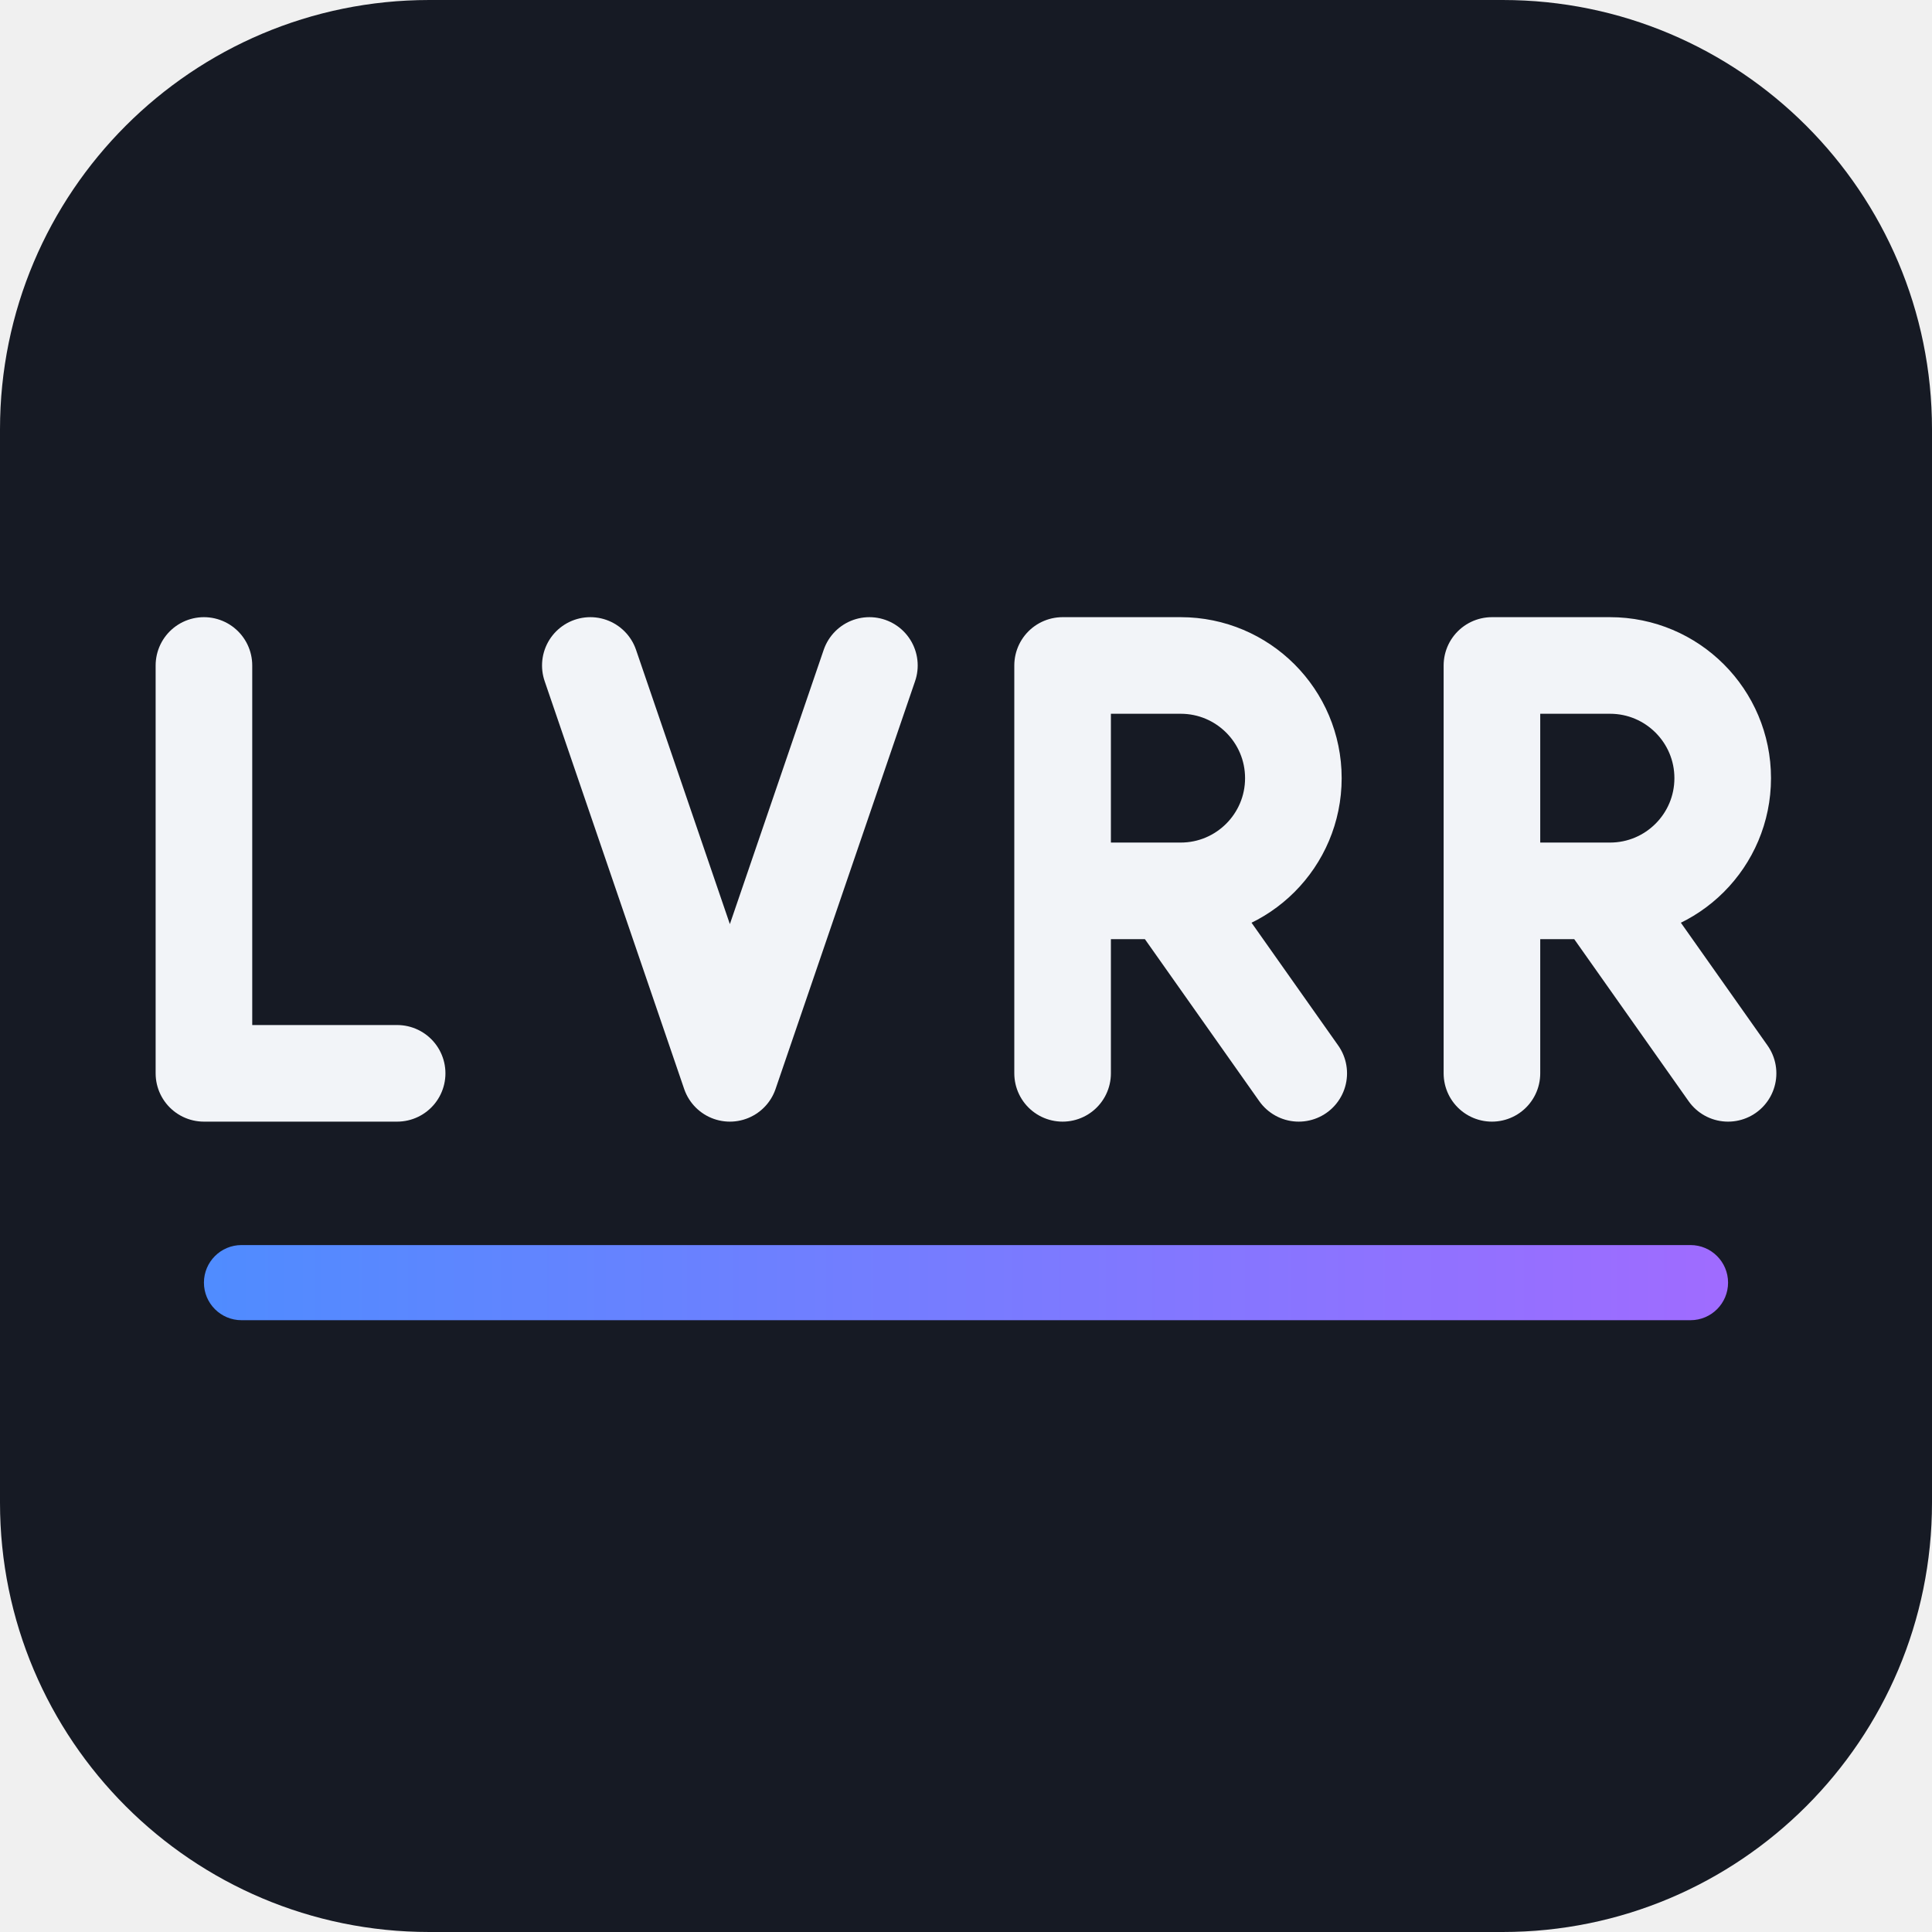
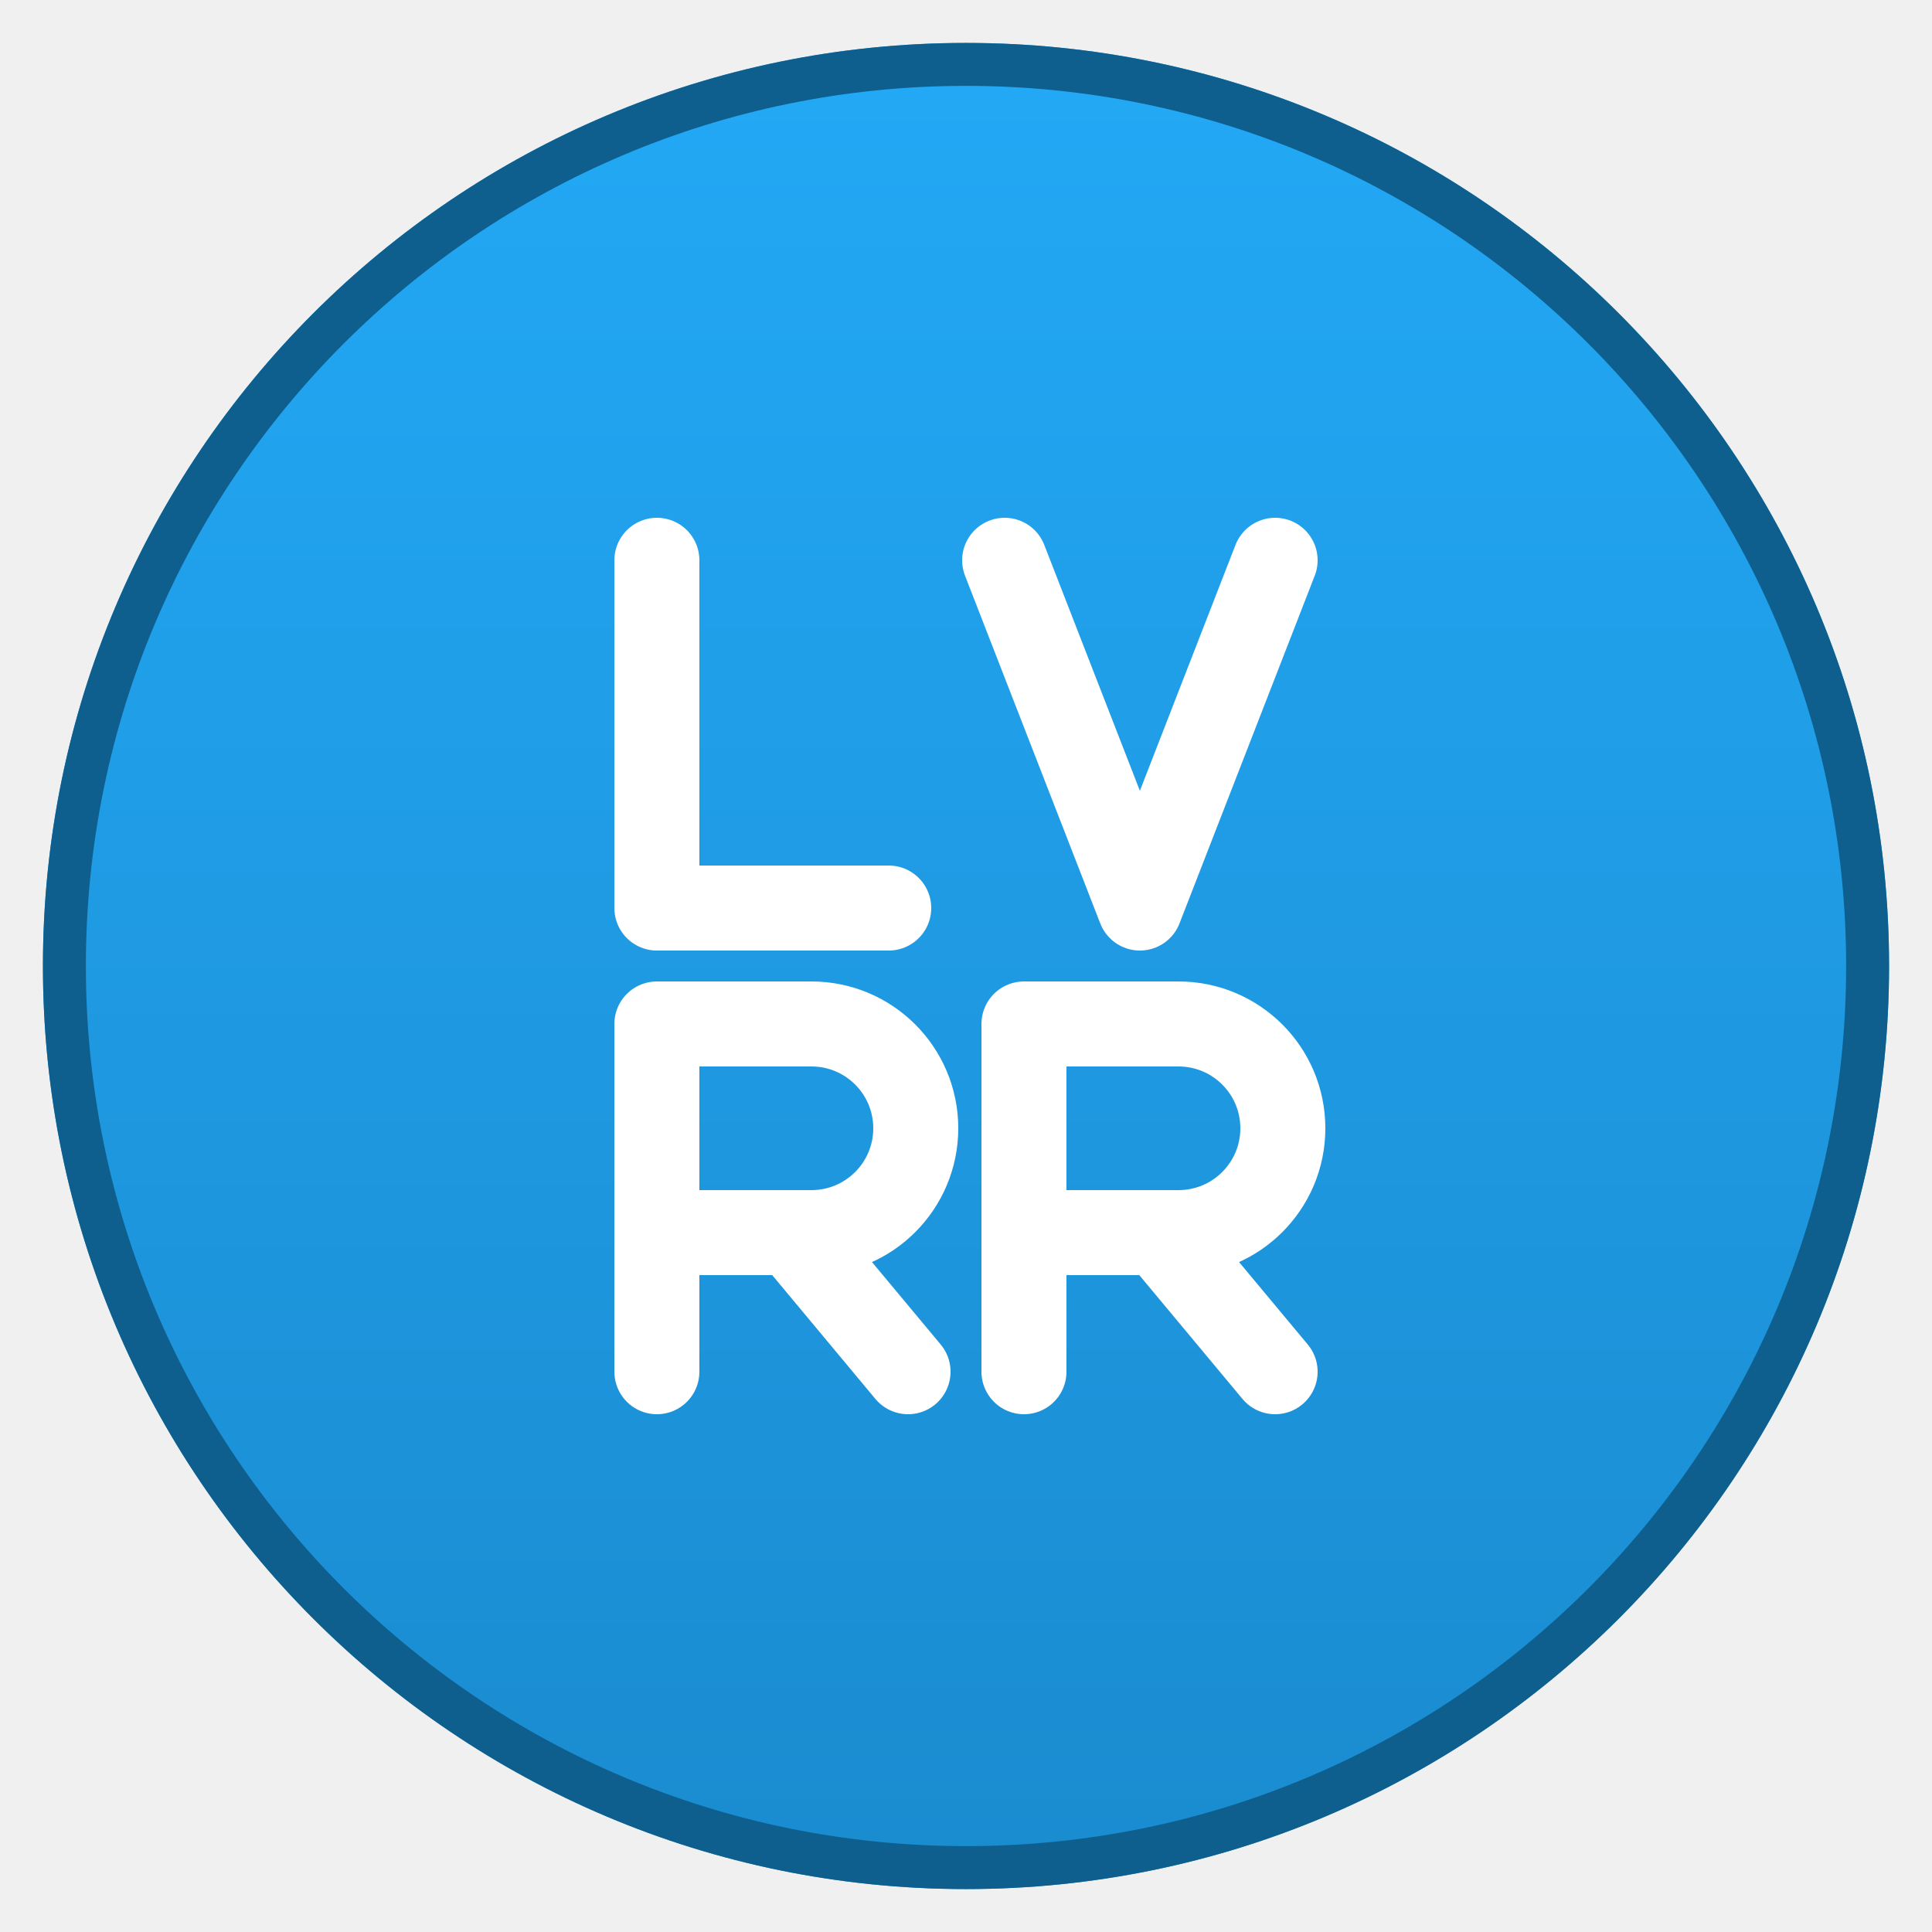
<svg xmlns="http://www.w3.org/2000/svg" width="180" height="180" viewBox="0 0 180 180">
  <defs>
-     <linearGradient id="lvrr-accent" x1="0" y1="0" x2="1" y2="0">
-       <stop offset="0" stop-color="#4f8cff" />
-       <stop offset="1" stop-color="#a06bff" />
+     <linearGradient id="lvrr-fill" x1="0" y1="0" x2="0" y2="1">
+       <stop offset="0" stop-color="#23a9f6" />
+       <stop offset="1" stop-color="#1a8bcf" />
    </linearGradient>
    <filter id="filter60">
-       <feColorMatrix type="hueRotate" values="60" />
+       <feColorMatrix type="hueRotate" values="0" />
    </filter>
    <filter id="blue-tint">
-       <feColorMatrix type="hueRotate" values="-30" />
+       <feColorMatrix type="hueRotate" values="0" />
    </filter>
  </defs>
  <g id="night-sky" style="display:none" />
  <g id="wivrn">
-     <rect width="180" height="180" rx="40" fill="#161a24" />
-     <g fill="none" stroke="#f2f4f8" stroke-width="9" stroke-linejoin="round" stroke-linecap="round">
-       <path d="M19,62 V100 H37" />
-       <path d="M55,62 L68,100 L81,62" />
-       <path d="M99,100 V62 H110 A10.5,10.5 0 0 1 110,83 H99 M109,83 L121,100" />
-       <path d="M139,100 V62 H150 A10.5,10.5 0 0 1 150,83 H139 M149,83 L161,100" />
+     <circle cx="90" cy="90" r="86" fill="url(#lvrr-fill)" />
+     <circle cx="90" cy="90" r="84" fill="none" stroke="#0e5f8e" stroke-width="4" />
+     <g transform="translate(90 90) scale(3.6) translate(-15 -15)" fill="none" stroke="#ffffff" stroke-width="2.2" stroke-linejoin="round" stroke-linecap="round">
+       <path d="M7,4.5 V13.5 H13" />
+       <path d="M16,4.5 L19.5,13.5 L23,4.5" />
+       <path d="M7,25.5 V16.5 H11 A2.7,2.7 0 0 1 11,21.9 H7 M10.5,21.9 L13.5,25.5" />
+       <path d="M16.5,25.5 V16.5 H20.5 A2.7,2.7 0 0 1 20.5,21.9 H16.5 M20,21.9 L23,25.5" />
    </g>
-     <rect x="19" y="116" width="142" height="7" rx="3.5" fill="url(#lvrr-accent)" />
  </g>
</svg>
